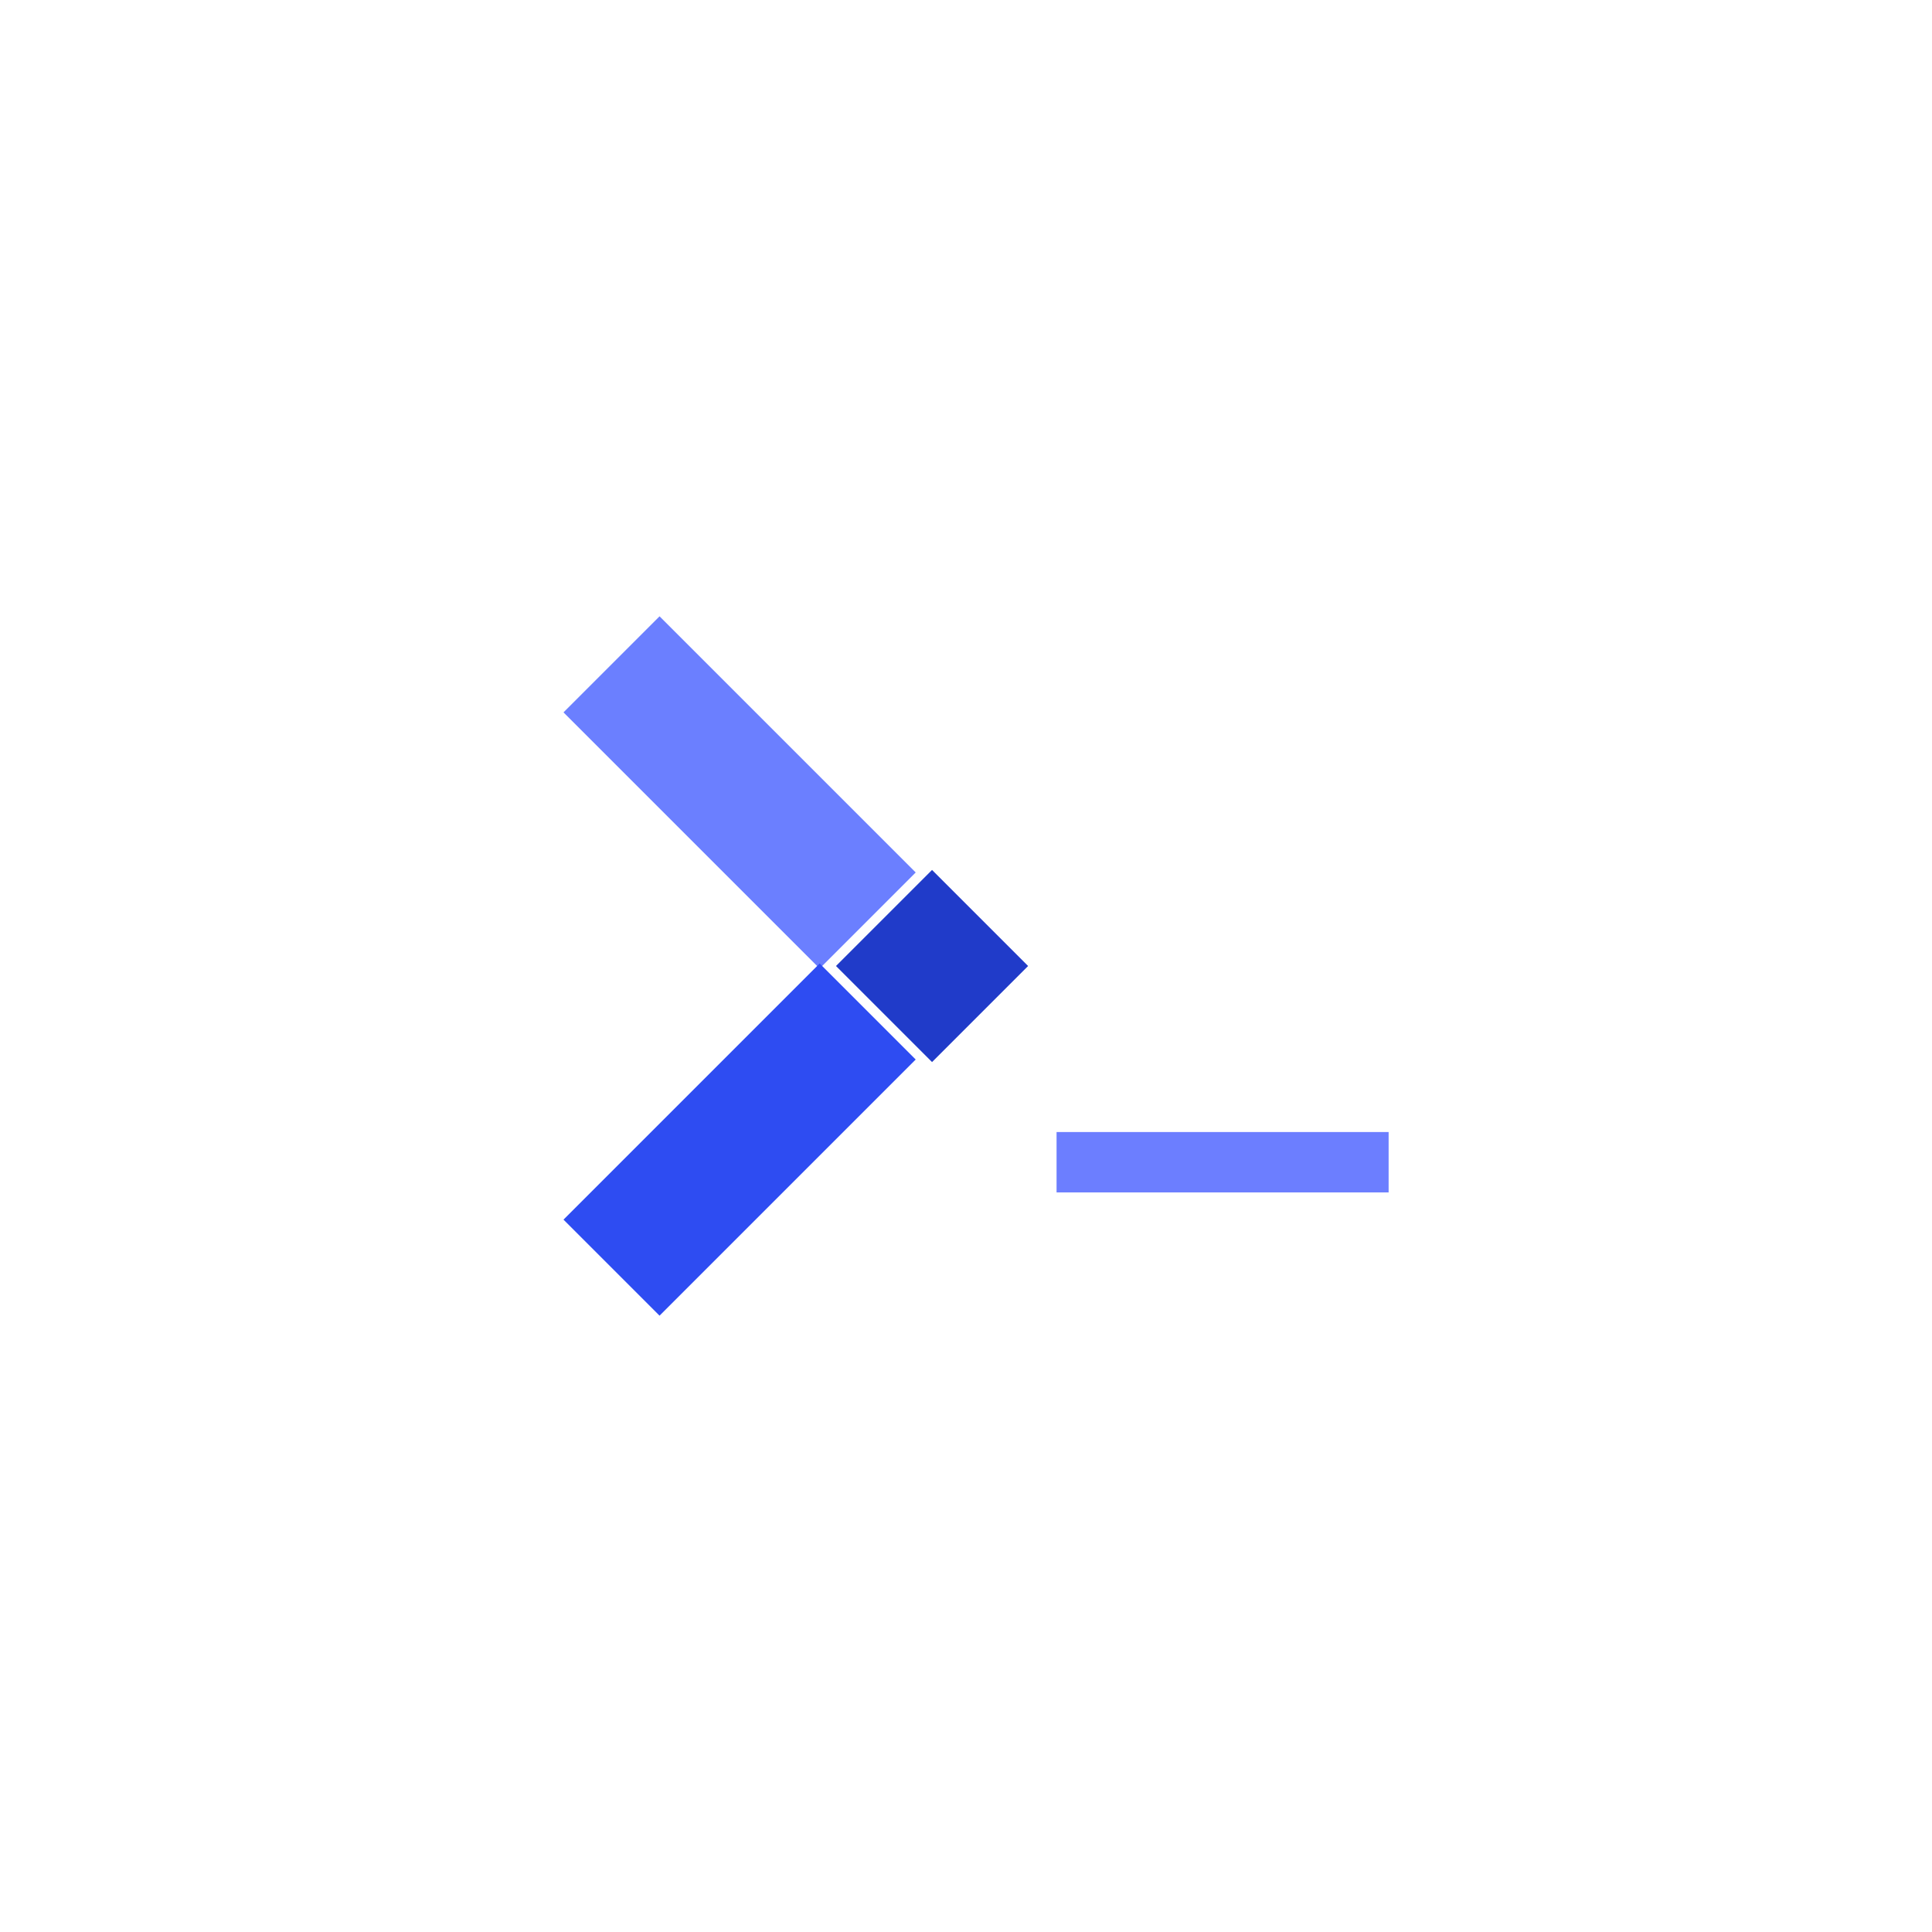
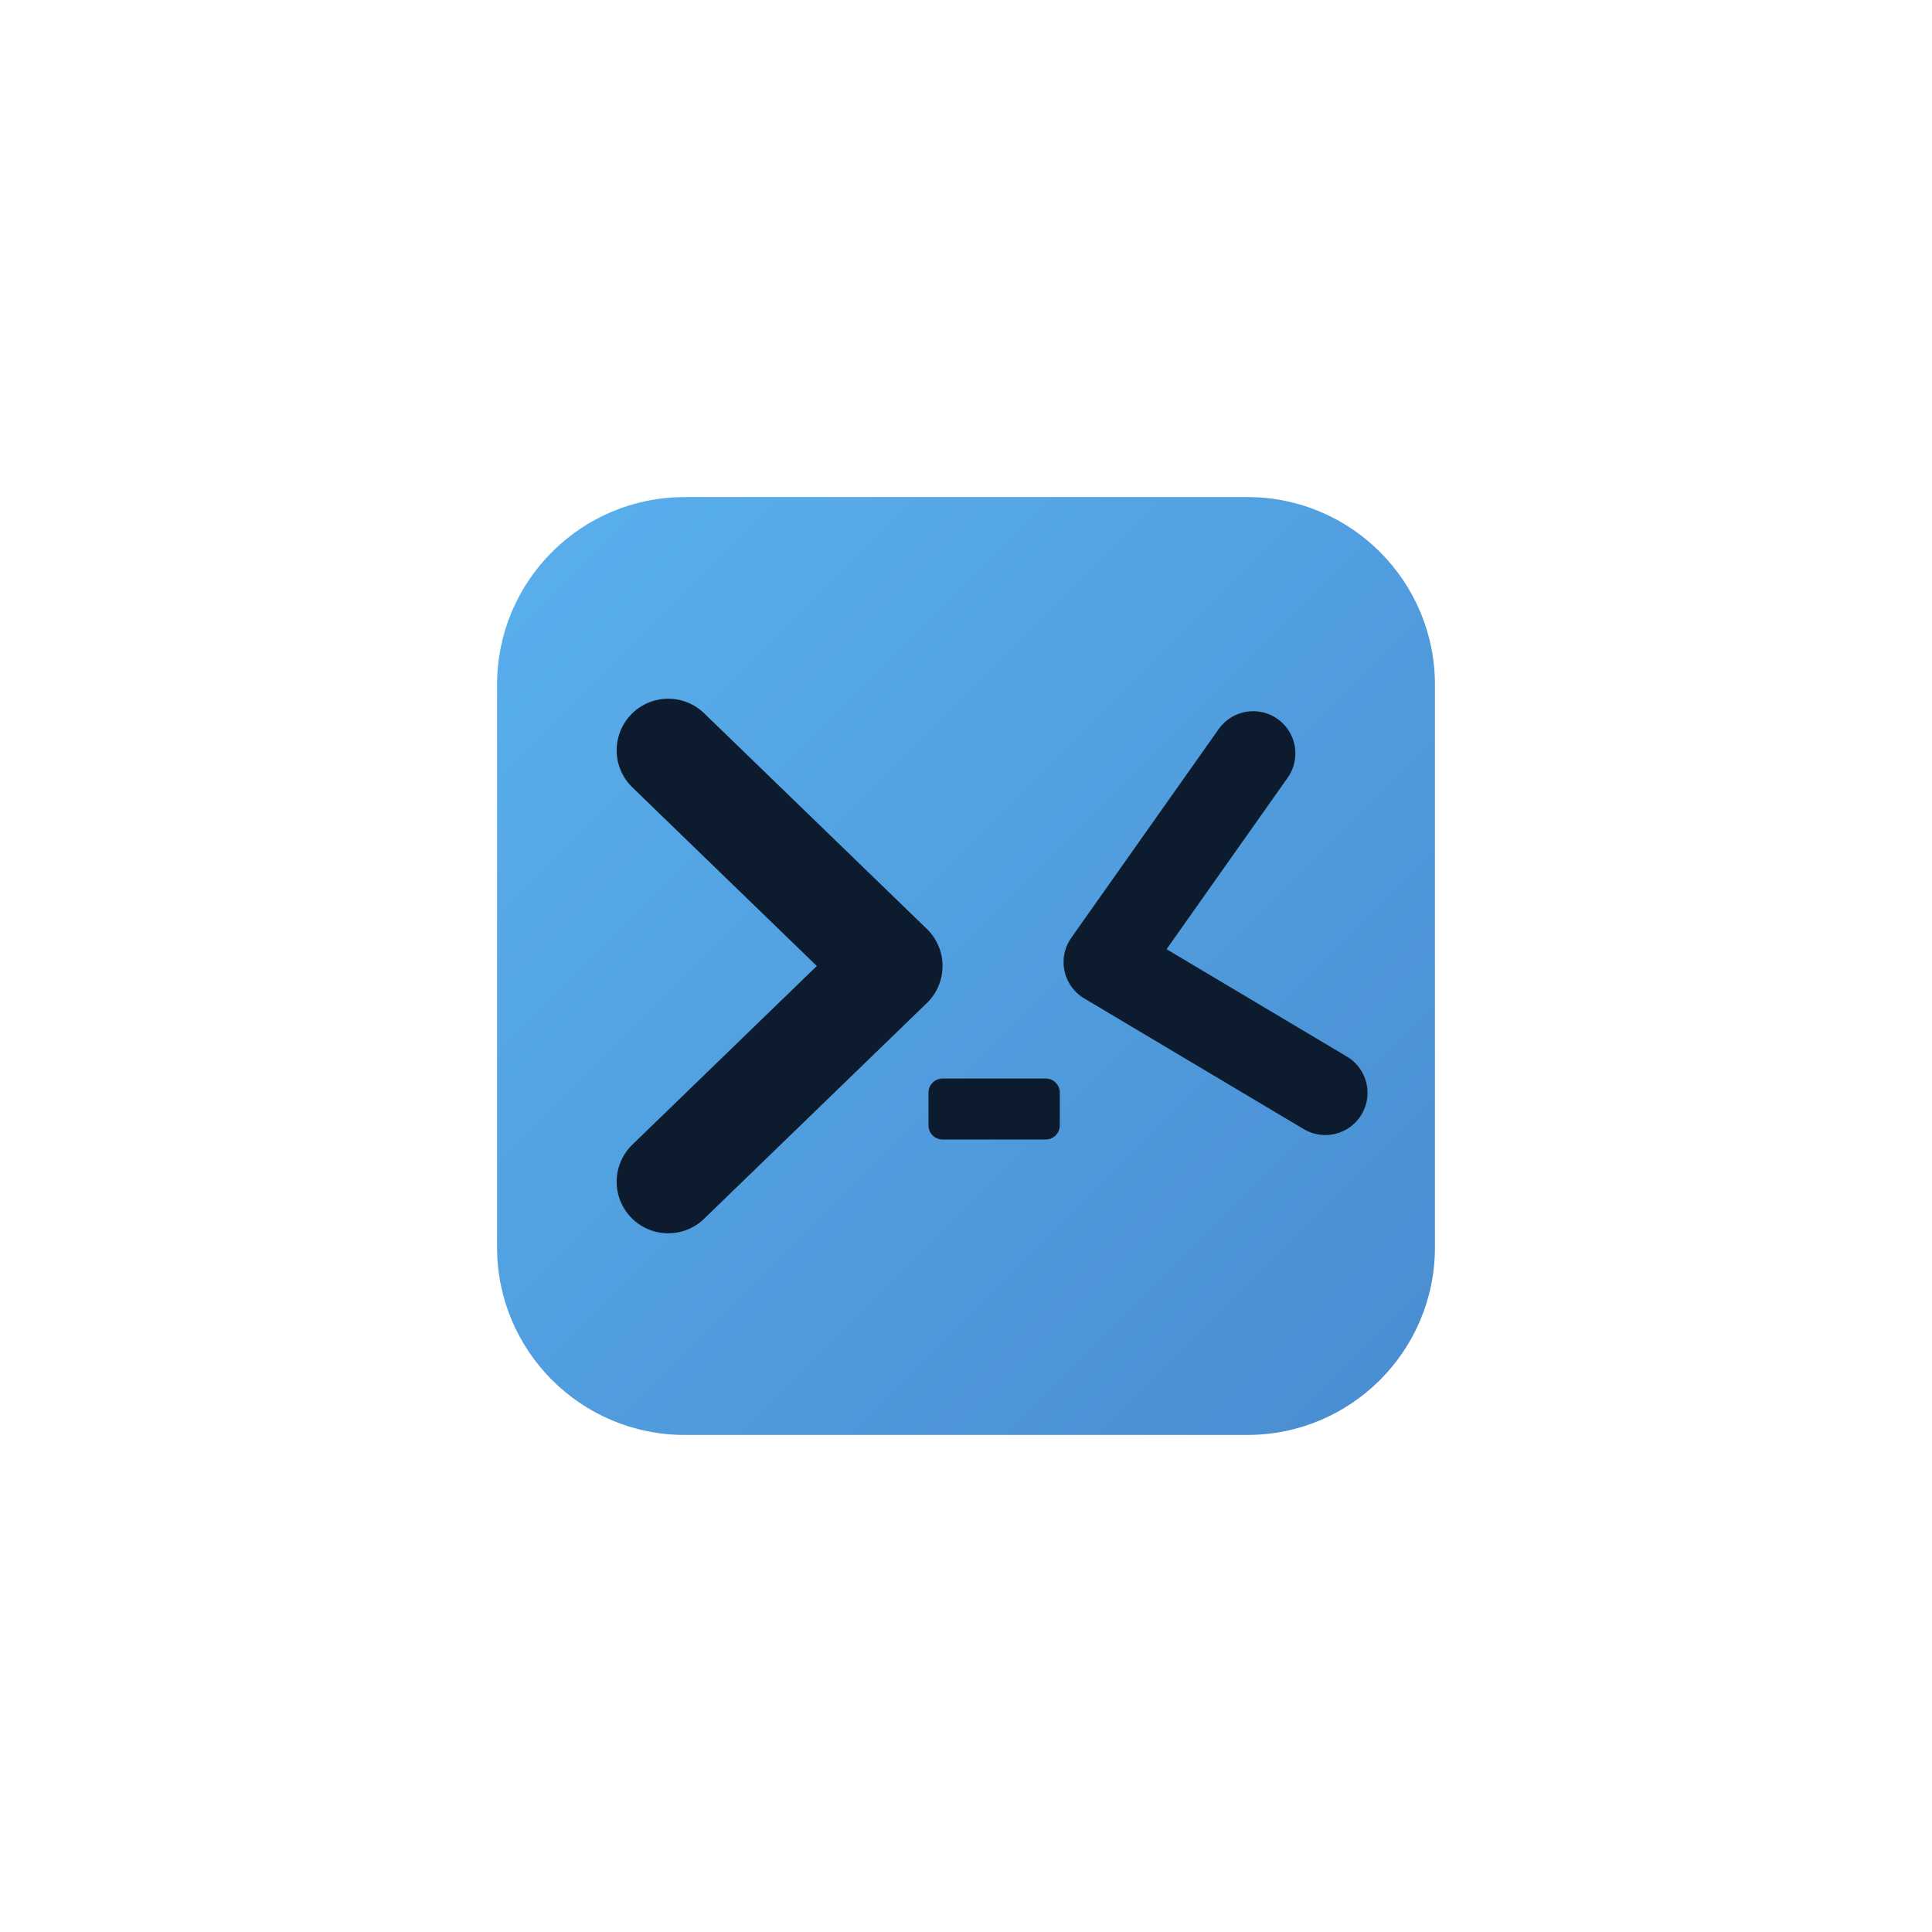
- <svg xmlns="http://www.w3.org/2000/svg" width="512" height="512" viewBox="0 0 1024 1024" fill="none">
-   <rect x="296" y="384" width="192" height="72" transform="rotate(45 392 420)" fill="#6B7FFF" />
-   <rect x="296" y="568" width="192" height="72" transform="rotate(-45 392 604)" fill="#2E4CF2" />
-   <rect x="458" y="476" width="72" height="72" transform="rotate(45 494 512)" fill="#203BC9" />
-   <rect x="560" y="600" width="176" height="32" fill="#6C7EFF" />
+ <svg xmlns="http://www.w3.org/2000/svg" width="512" height="512" viewBox="100 100 824 824" fill="none">
+   <defs>
+     <linearGradient id="panel" x1="312" y1="312" x2="712" y2="712" gradientUnits="userSpaceOnUse">
+       <stop offset="0" stop-color="#3DA2EA" />
+       <stop offset="1" stop-color="#2878C8" />
+     </linearGradient>
+   </defs>
+   <rect x="312" y="312" width="400" height="400" rx="80" fill="url(#panel)" opacity="0.85" />
+   <path d="M385 420 L480 512 L385 604" stroke="#0C1C2E" stroke-width="44" stroke-linecap="round" stroke-linejoin="round" fill="none" />
+   <rect x="496" y="560" width="56" height="26" rx="6" fill="#0C1C2E" />
+   <g transform="rotate(-12, 600, 490)">
+     <path d="M648 430 L568 504 L648 578" stroke="#0C1C2E" stroke-width="36" stroke-linecap="round" stroke-linejoin="round" fill="none" />
+   </g>
</svg>
